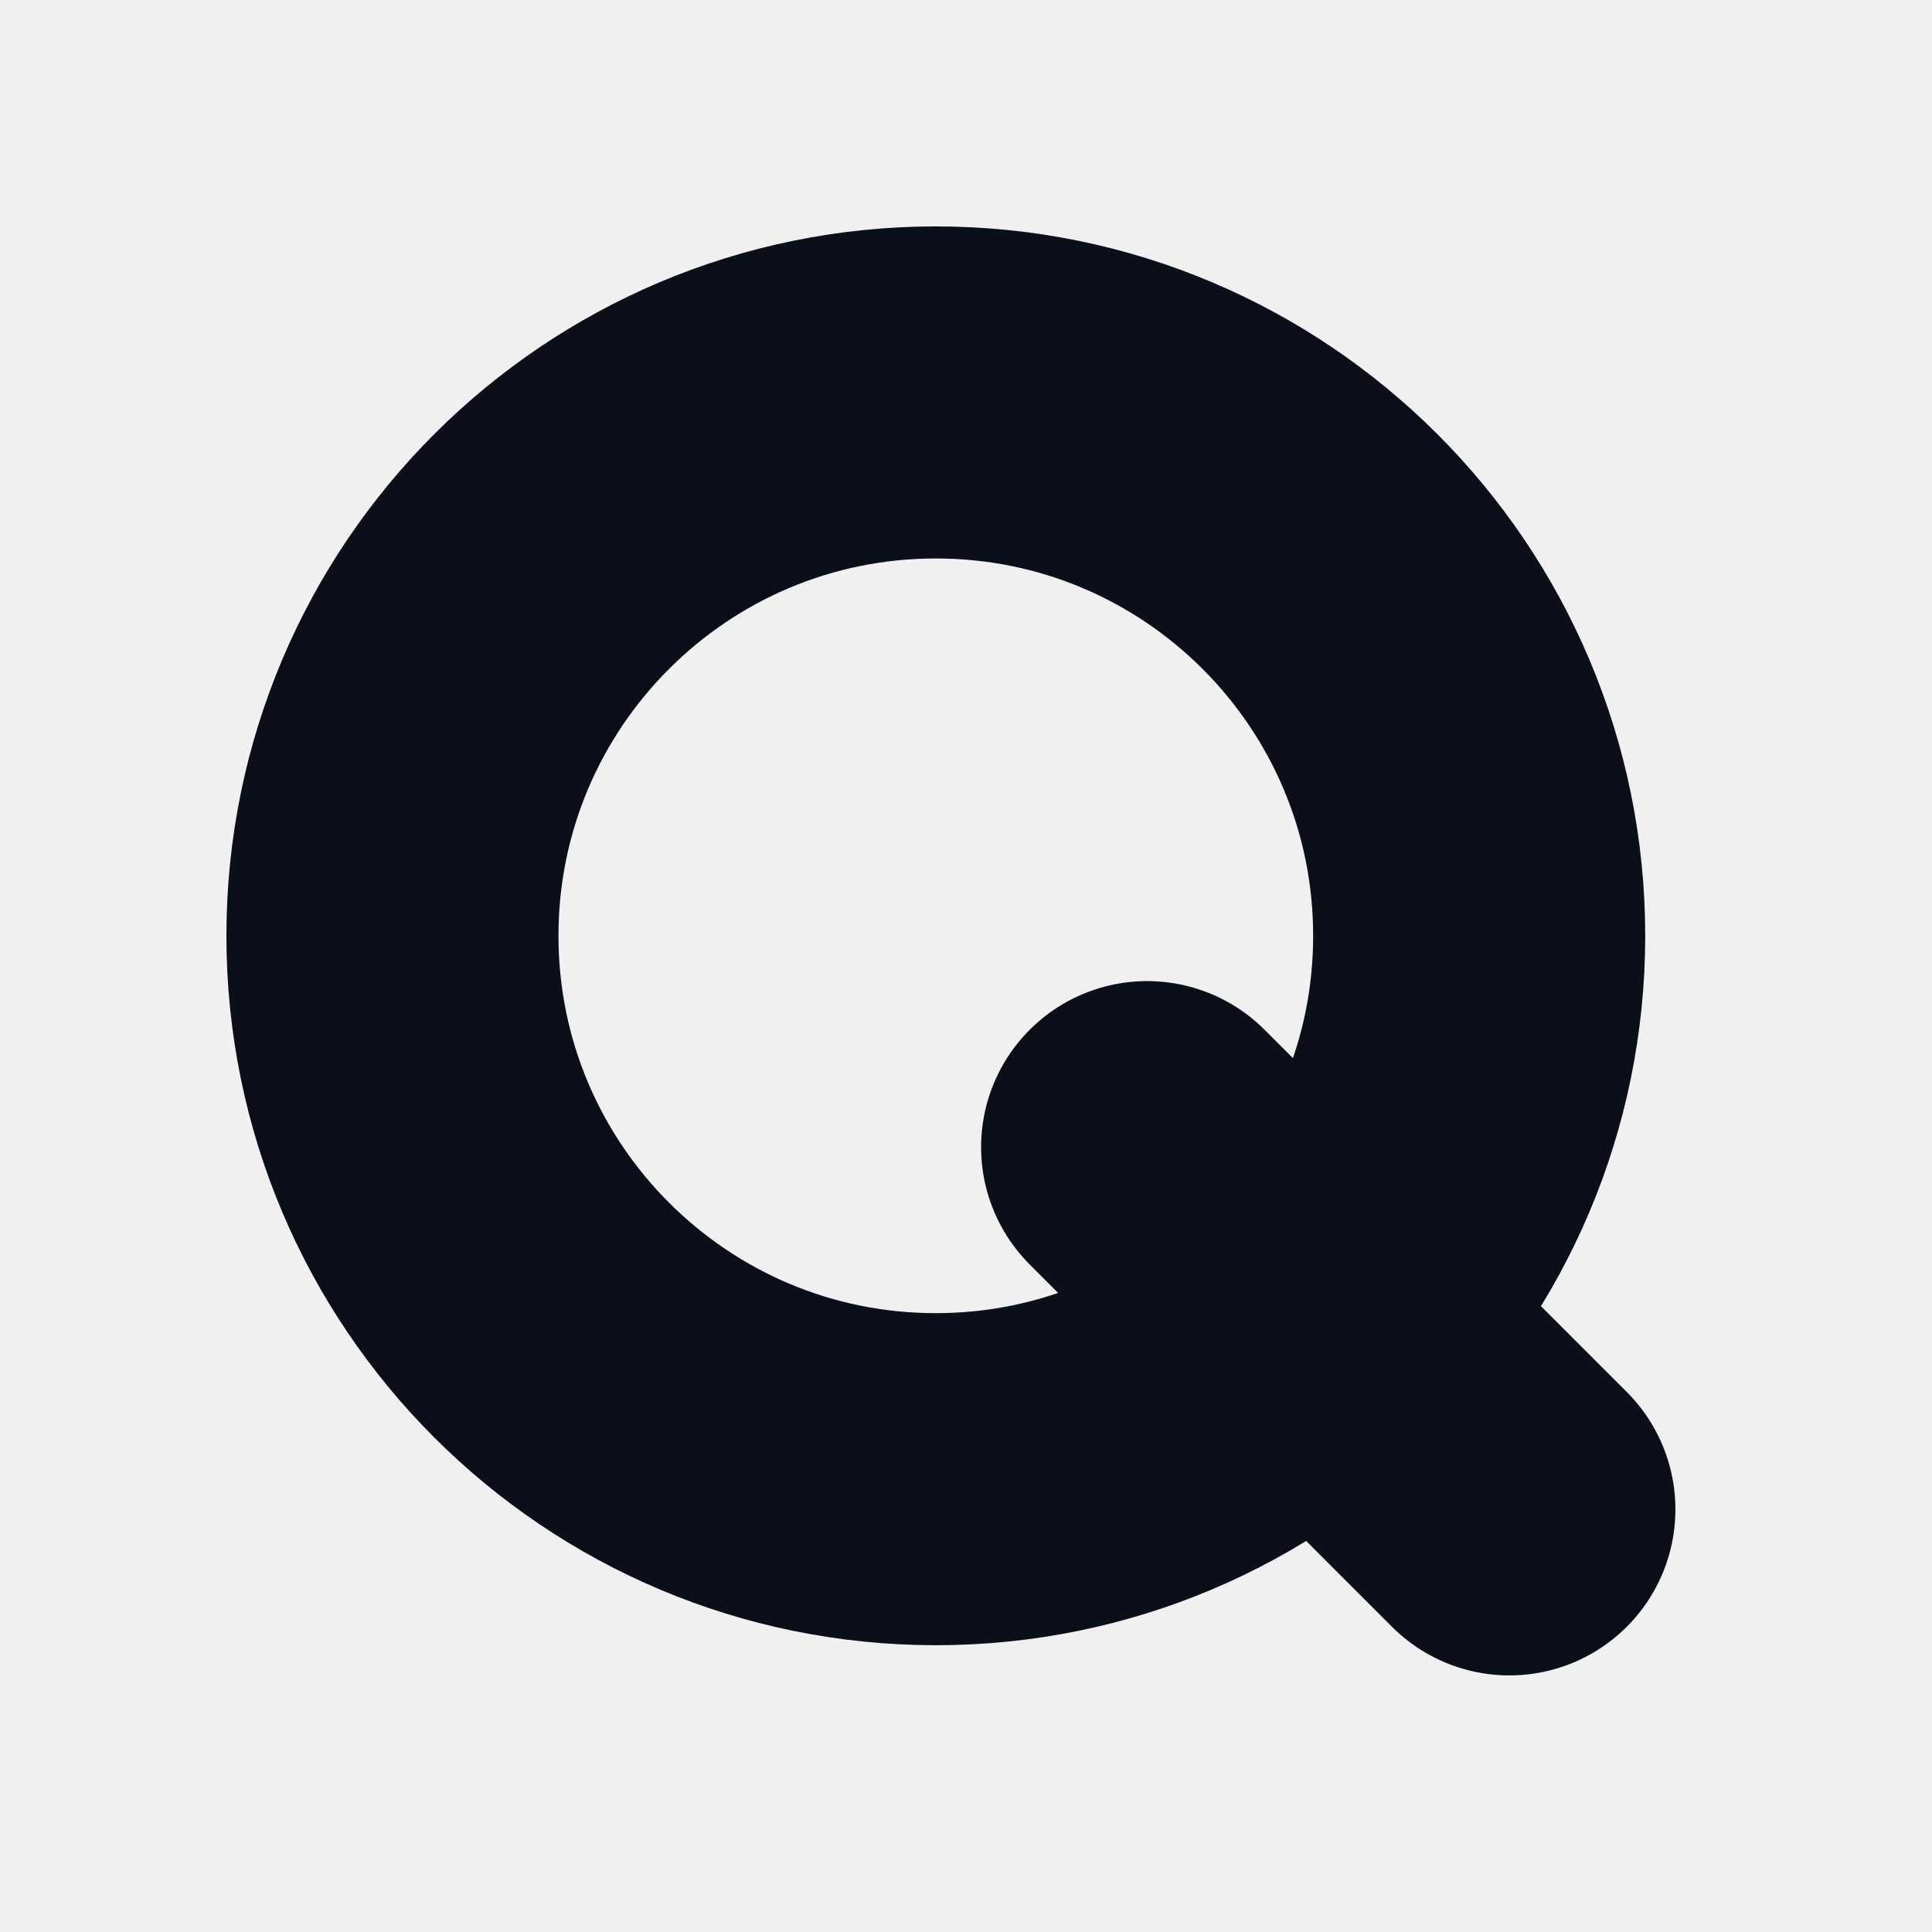
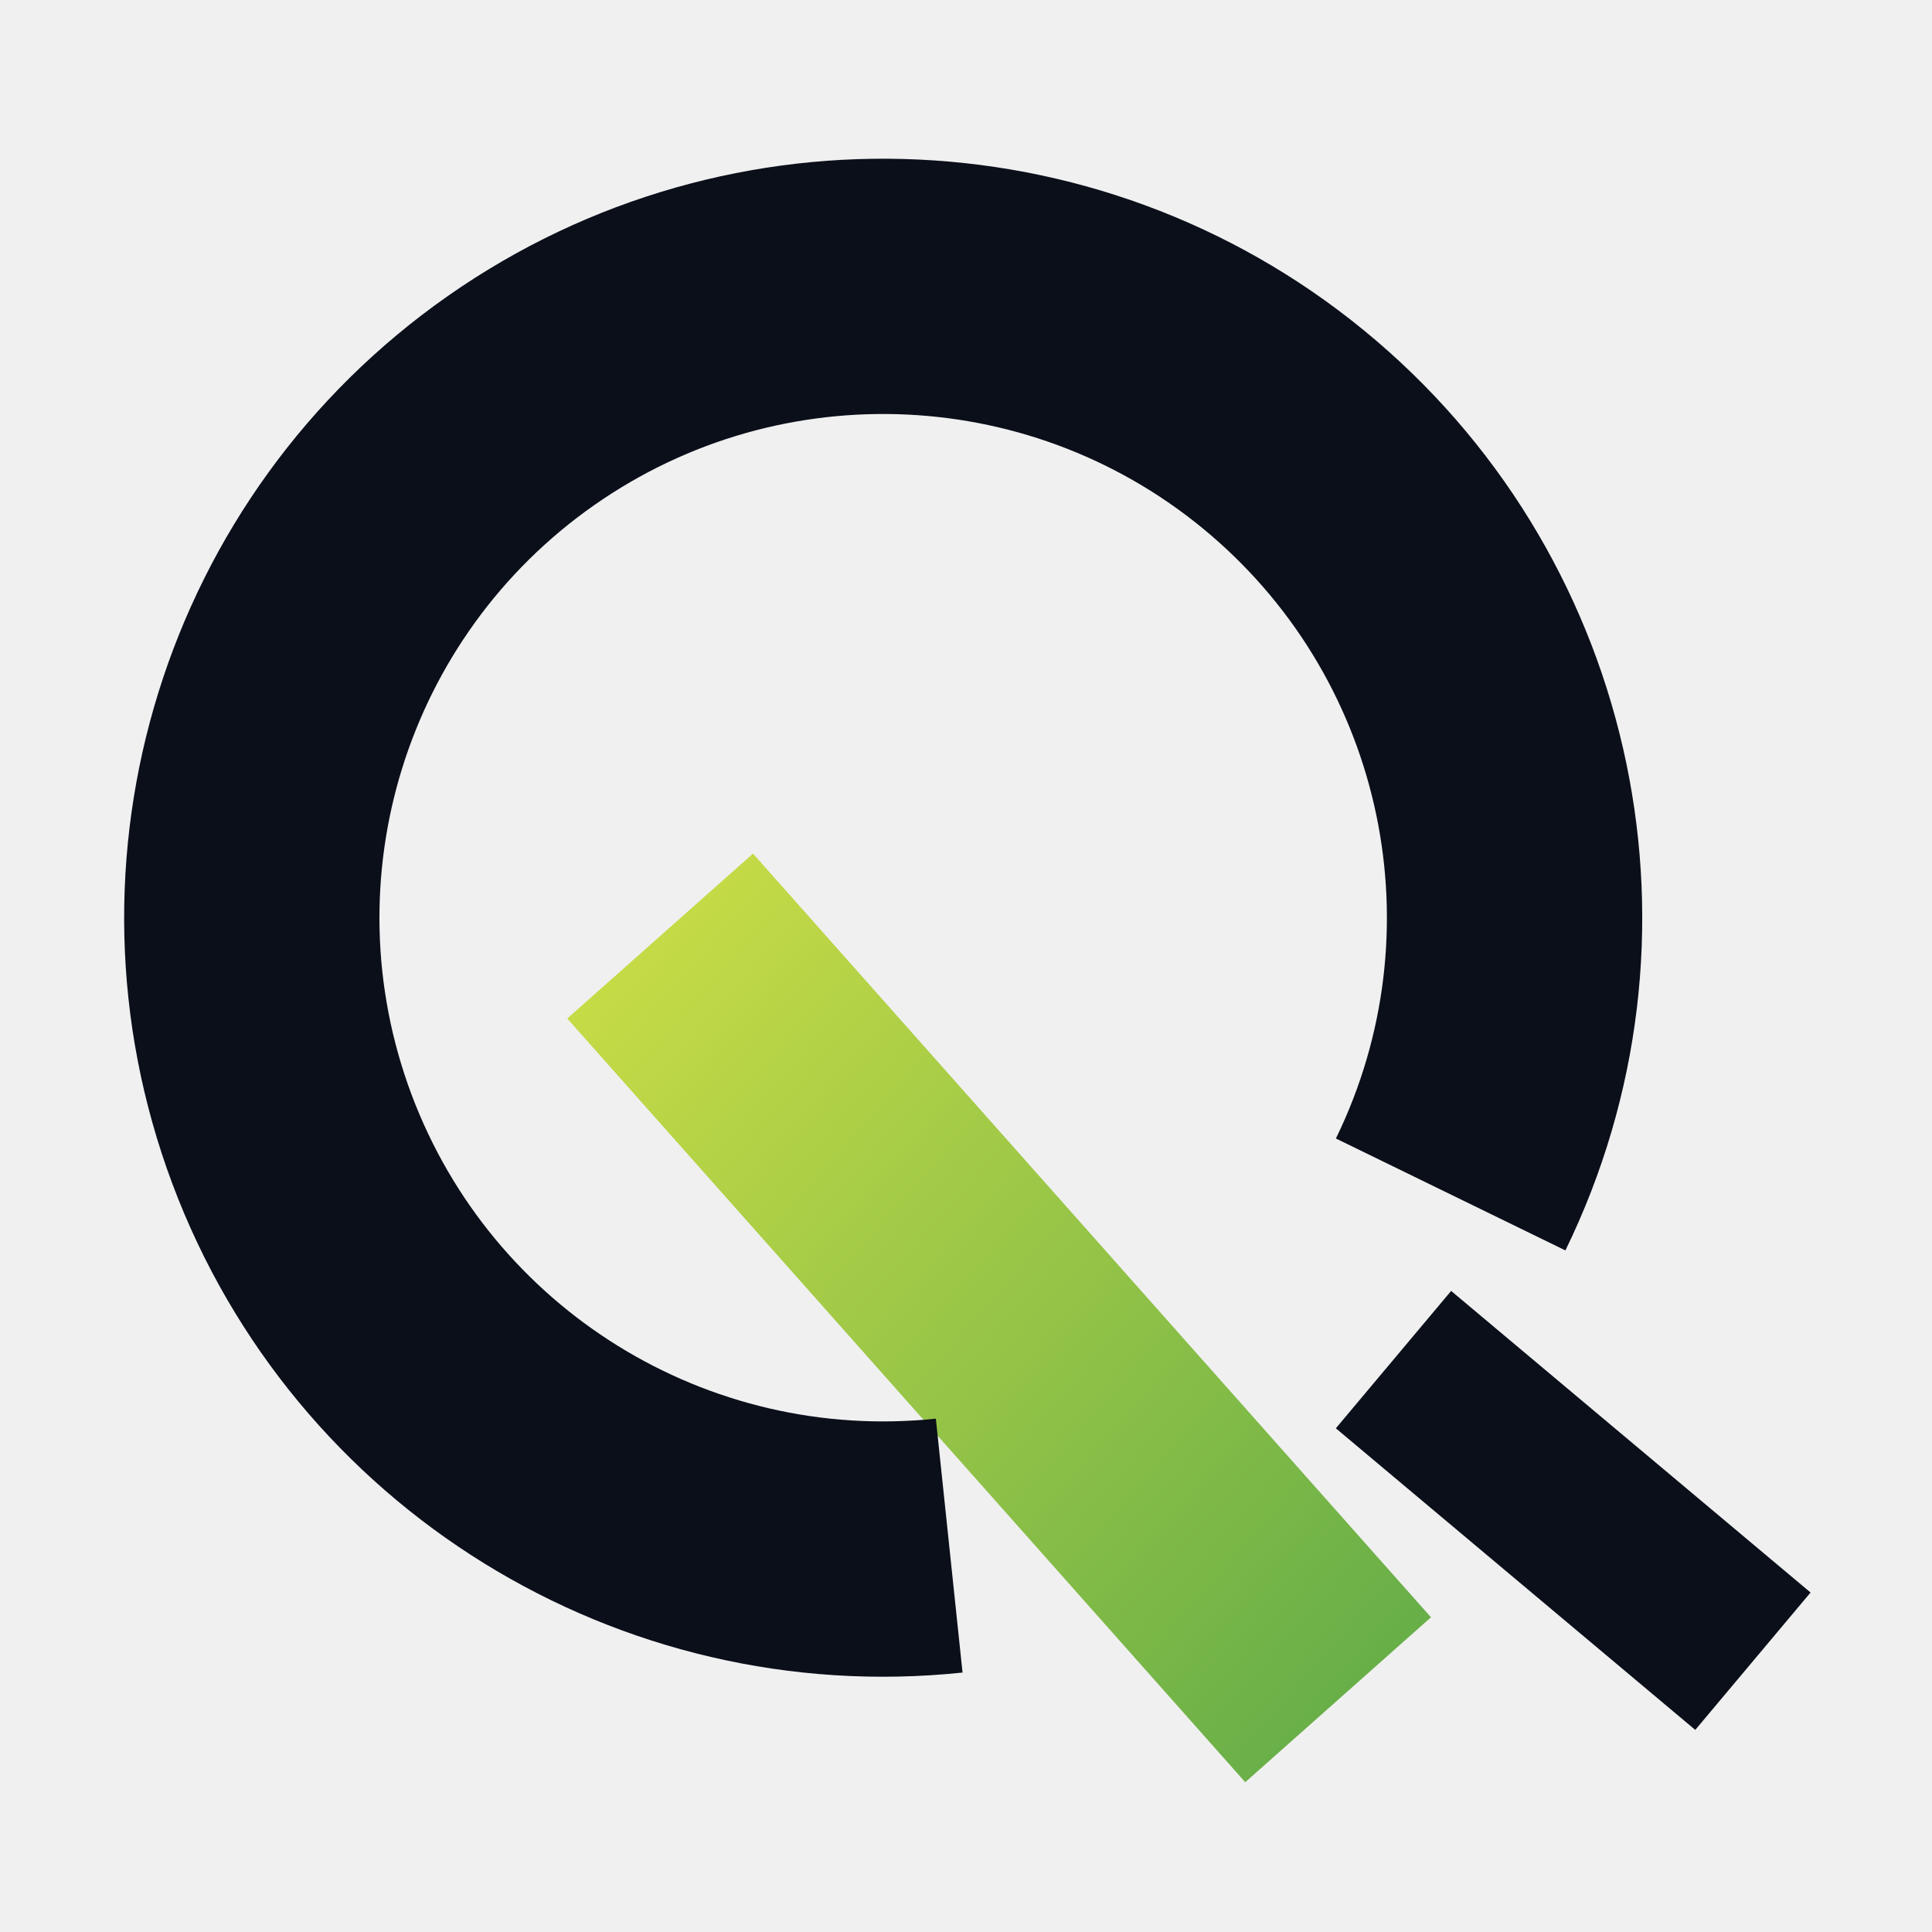
- <svg xmlns="http://www.w3.org/2000/svg" viewBox="0 0 32 32" role="img" aria-label="Queueless Admin">
-   <style>
-     /* Brand near-black on light tab strips, white on dark ones. */
-     .q { stroke: #0a0f1a; }
-     @media (prefers-color-scheme: dark) {
-       .q { stroke: #ffffff; }
-     }
-   </style>
-   <g class="q" fill="none" stroke-width="5.5" stroke-linecap="round">
-     <circle cx="15.5" cy="15.5" r="9" />
-     <path d="M19 19 25 25" />
-   </g>
+ <svg xmlns="http://www.w3.org/2000/svg" viewBox="86 6 280 280" role="img" aria-label="Queueless">
+   <defs>
+     <linearGradient id="q" x1="168" y1="154" x2="293" y2="264" gradientUnits="userSpaceOnUse">
+       <stop offset="0" stop-color="#C6DB46" />
+       <stop offset="1" stop-color="#5EAA48" />
+     </linearGradient>
+   </defs>
+   <path fill="url(#q)" d="M195.13,129.71L293.39,240.39L266.47,264.29L168.21,153.61Z" />
+   <path fill="#0A0F1A" d="M296.31,193.09L348.40,236.80L331.69,256.71L279.60,213.00Z" />
+   <path fill="#0A0F1A" d="M225.50,248.40 A110,110 0 1 1 312.87,187.22 L279.61,171.00 A73,73 0 1 0 221.63,211.60Z" />
</svg>
